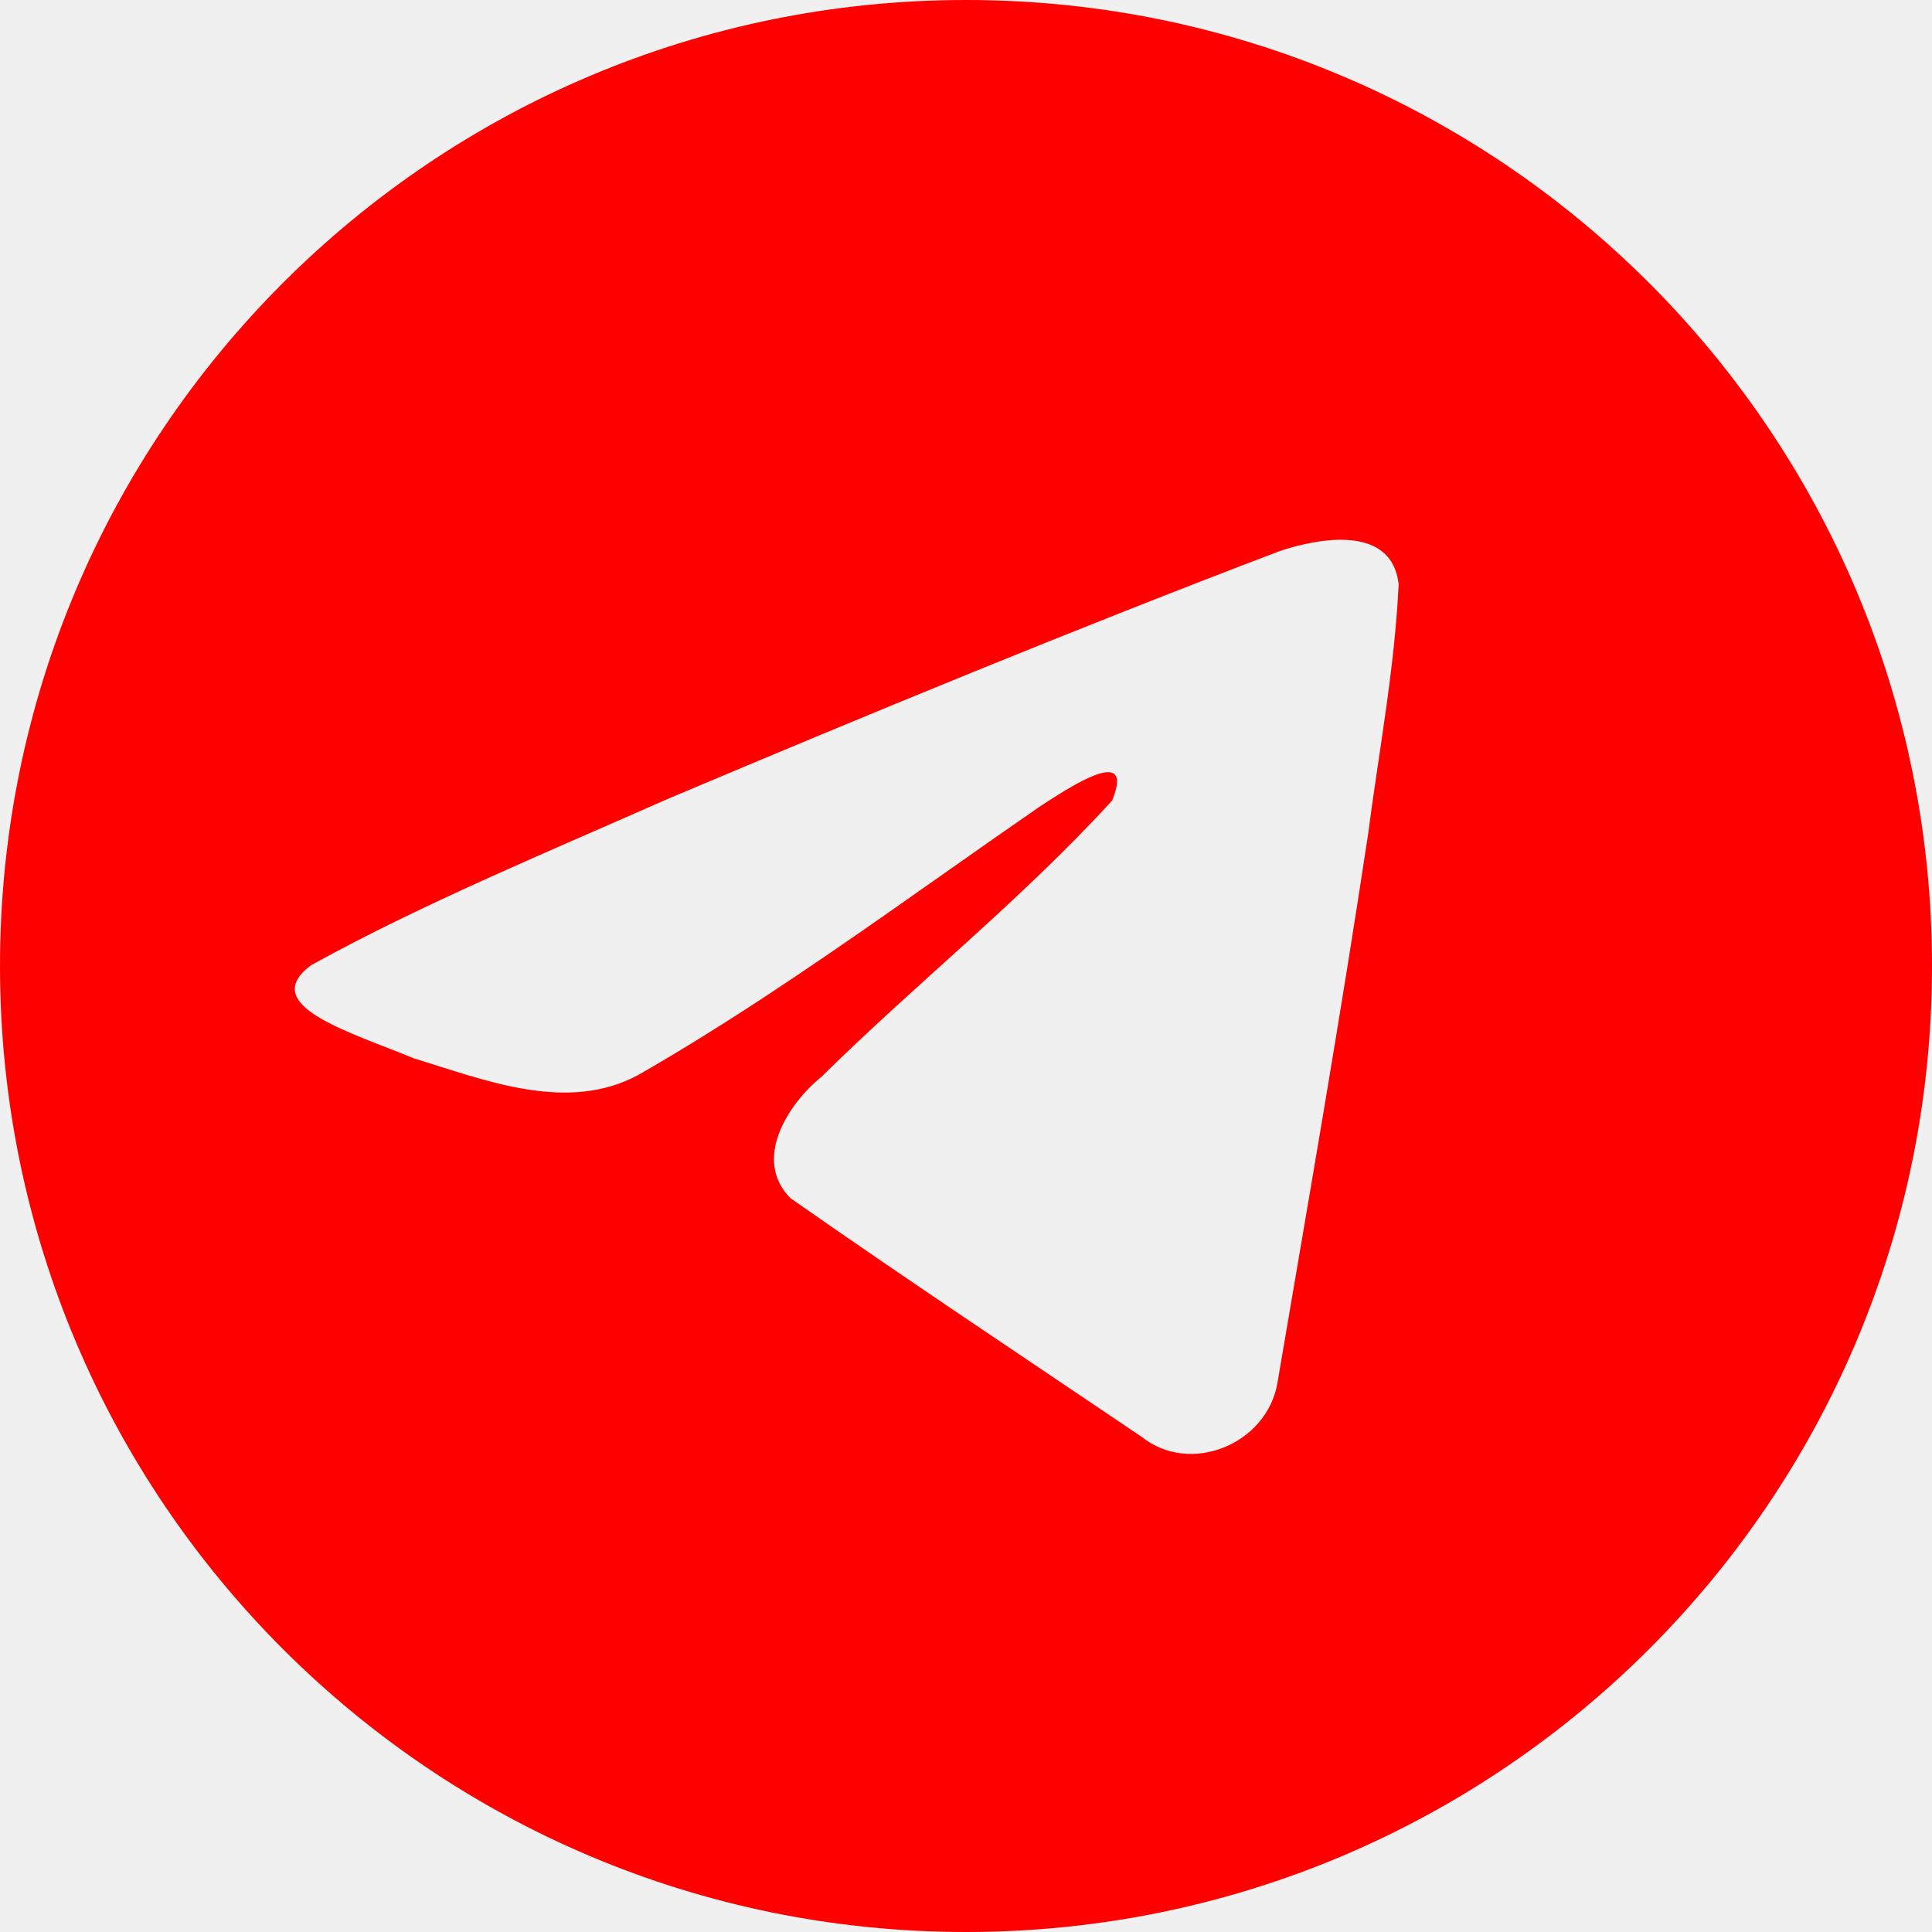
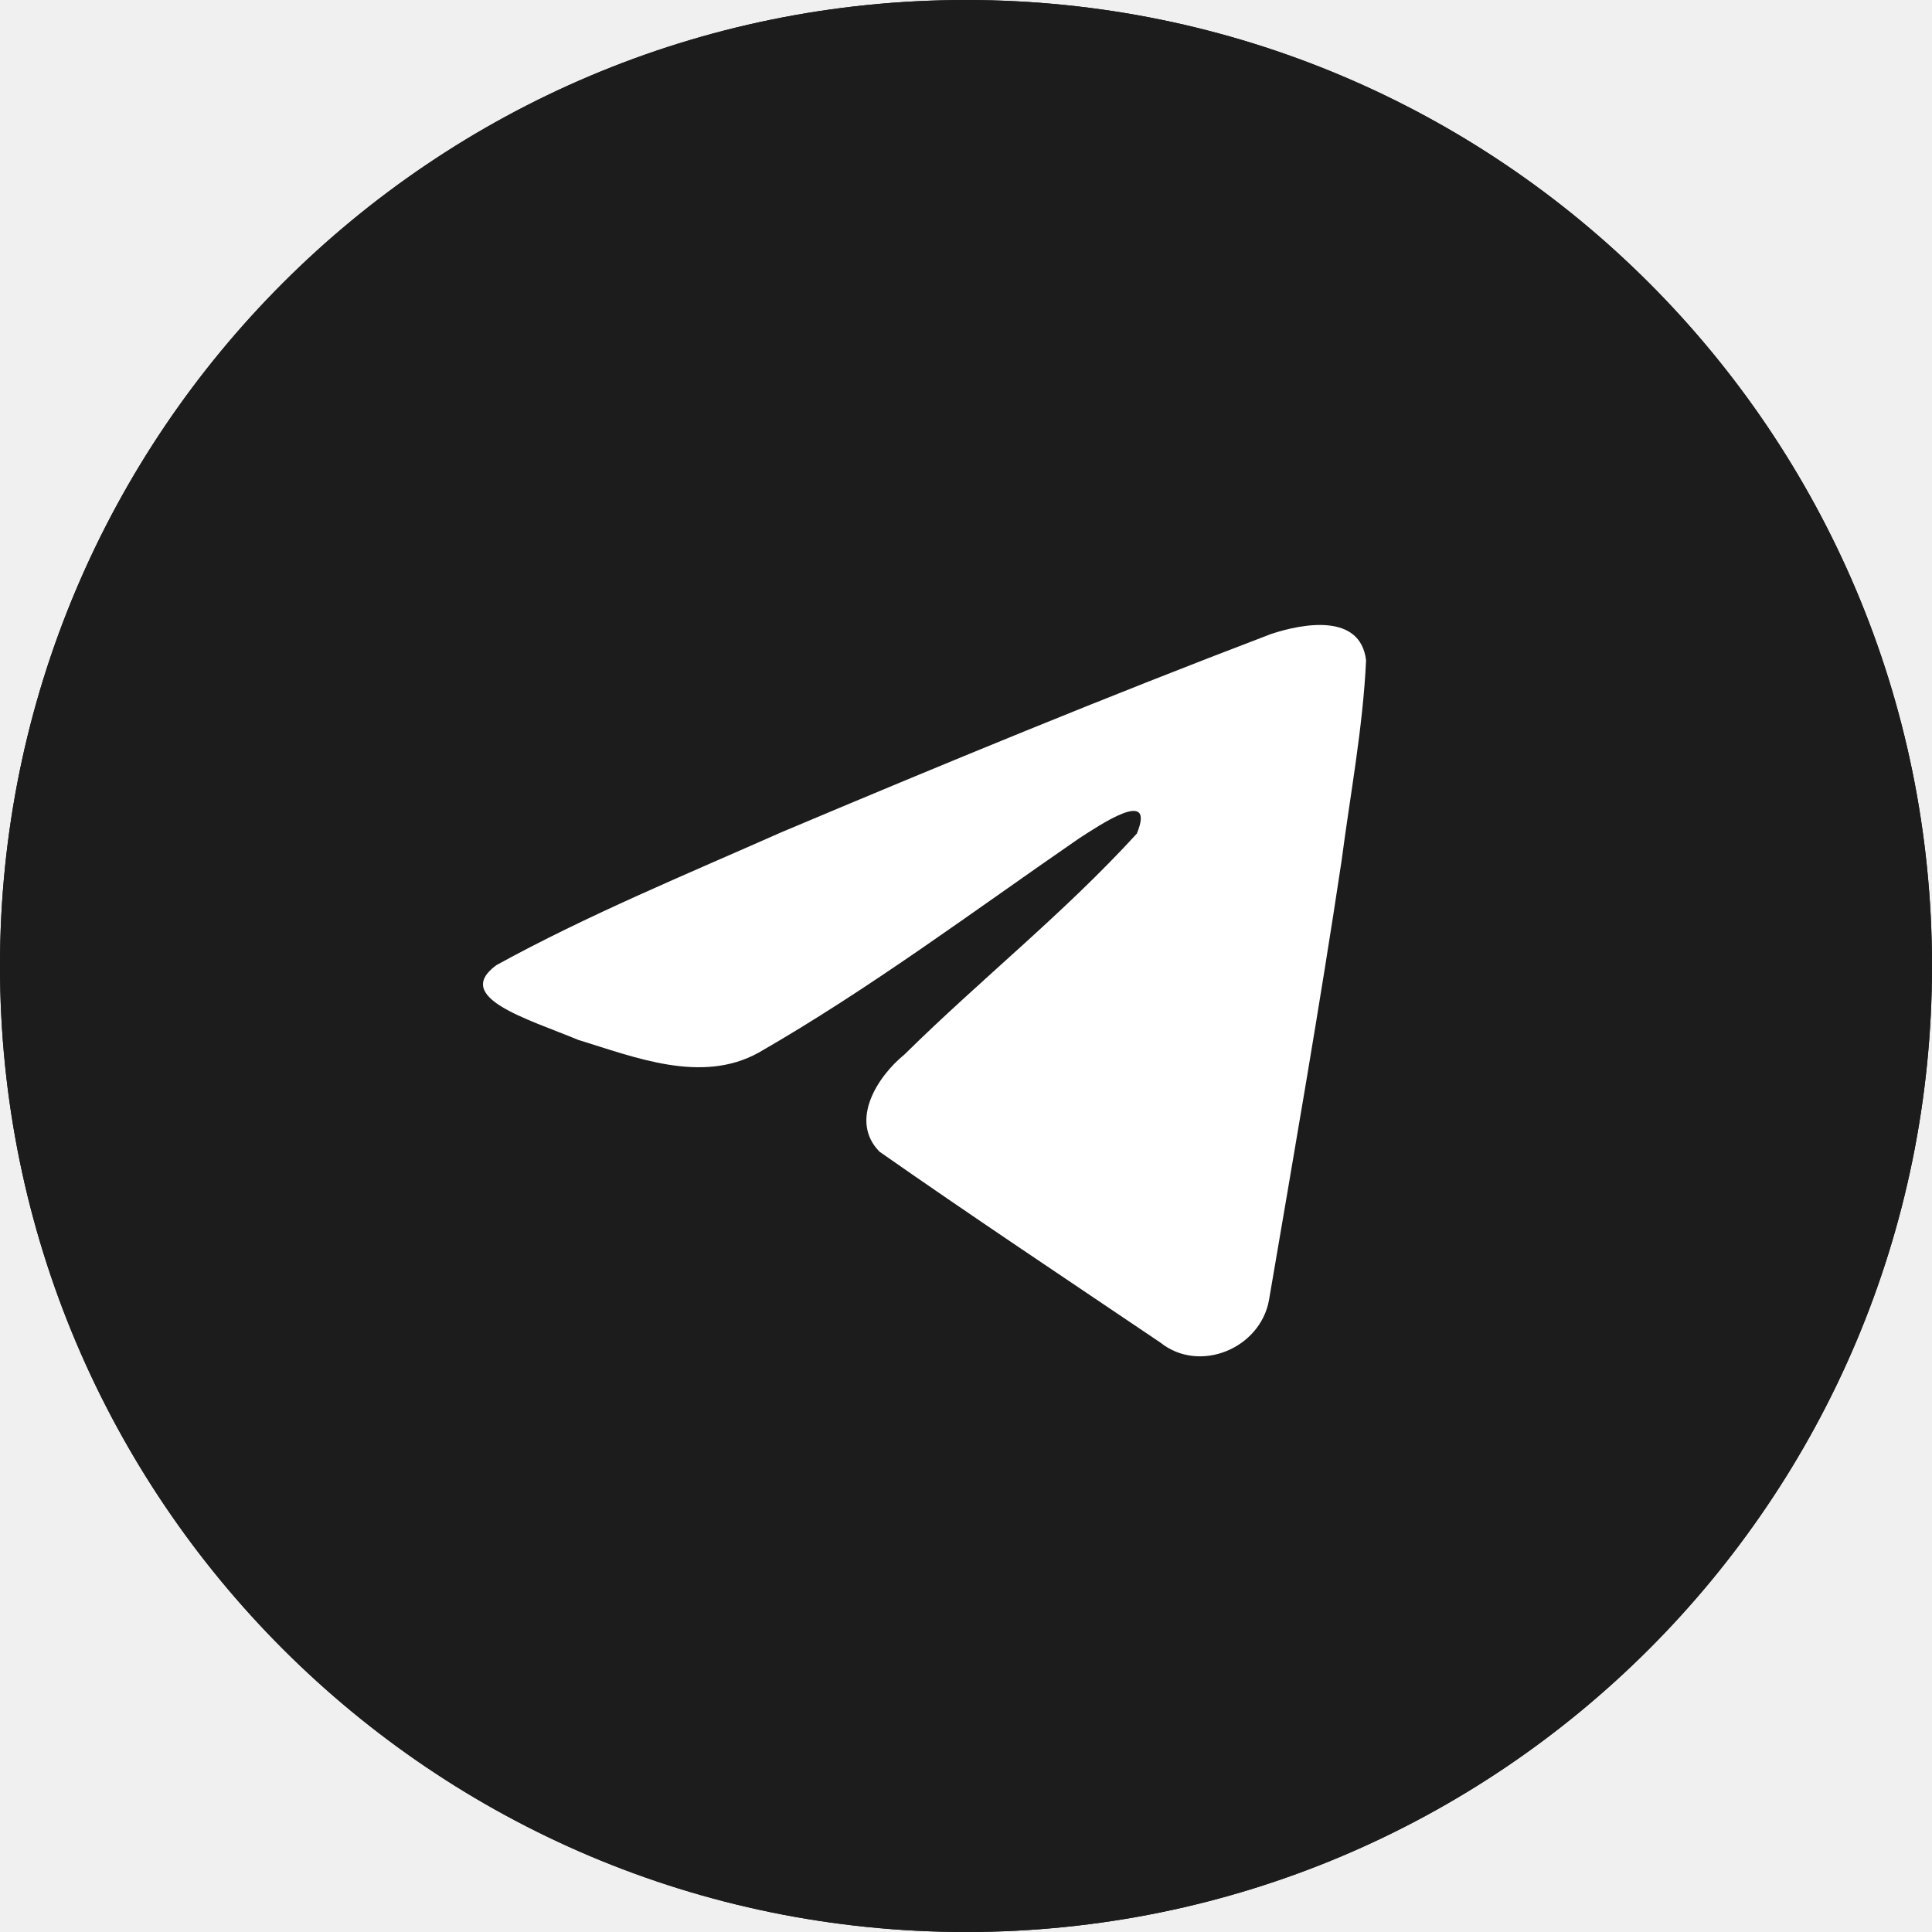
- <svg xmlns="http://www.w3.org/2000/svg" width="32px" height="32px" viewBox="0 0 32 32" version="1.1">
-   <g id="Page-1" stroke="none" stroke-width="1" fill="none" fill-rule="evenodd">
-     <g id="HardcoreFC-Index-(Ru)-v09-e" transform="translate(-1087, -12380)" fill="#FF0000">
-       <g id="Footer-Group" transform="translate(0, 11450)">
-         <g id="Footer" transform="translate(53, 0)">
-           <g id="Icons" transform="translate(915, 930)">
-             <path d="M135,0 C143.837,0 151,7.163 151,16 C151,24.837 143.837,32 135,32 C126.163,32 119,24.837 119,16 C119,7.163 126.163,0 135,0 Z M142.166,9.672 C142.049,8.691 140.859,8.907 140.197,9.127 C136.793,10.422 133.424,11.813 130.068,13.229 C128.117,14.093 126.029,14.953 124.159,15.983 C123.247,16.651 124.796,17.092 125.853,17.529 C127.032,17.891 128.406,18.446 129.586,17.797 C131.029,16.968 132.404,16.032 133.768,15.078 L135.402,13.93 L135.402,13.93 L136.221,13.36 C136.324,13.294 136.482,13.189 136.652,13.087 L136.799,13.002 C137.245,12.753 137.691,12.602 137.419,13.261 C135.903,14.919 134.206,16.258 132.607,17.834 C132.046,18.29 131.463,19.207 132.091,19.845 C134.009,21.187 135.966,22.486 137.908,23.798 C138.716,24.443 139.979,23.921 140.157,22.913 C140.672,19.886 141.201,16.86 141.659,13.823 C141.839,12.442 142.102,11.061 142.166,9.672 Z" id="telega" />
-           </g>
-         </g>
-       </g>
-     </g>
-   </g>
+ <svg xmlns="http://www.w3.org/2000/svg" width="40" height="40" viewBox="0 0 40 40" fill="none">
+   <path d="M0 20C0 8.954 8.954 0 20 0C31.046 0 40 8.954 40 20C40 31.046 31.046 40 20 40C8.954 40 0 31.046 0 20Z" fill="#1C1C1C" />
+   <rect width="40" height="40" rx="20" fill="#1C1C1C" />
+   <path fill-rule="evenodd" clip-rule="evenodd" d="M10.276 19.983C12.146 18.953 14.234 18.093 16.185 17.228C19.541 15.813 22.911 14.422 26.314 13.127C26.977 12.906 28.166 12.69 28.283 13.671C28.219 15.061 27.956 16.442 27.776 17.822C27.319 20.859 26.79 23.886 26.274 26.912C26.096 27.921 24.833 28.443 24.025 27.797C22.083 26.485 20.126 25.186 18.209 23.844C17.581 23.206 18.163 22.29 18.724 21.834C20.323 20.257 22.02 18.918 23.536 17.26C23.945 16.273 22.737 17.105 22.338 17.36C20.148 18.869 18.012 20.47 15.703 21.796C14.524 22.446 13.149 21.891 11.97 21.529C10.914 21.091 9.365 20.65 10.276 19.983Z" fill="white" />
</svg>
